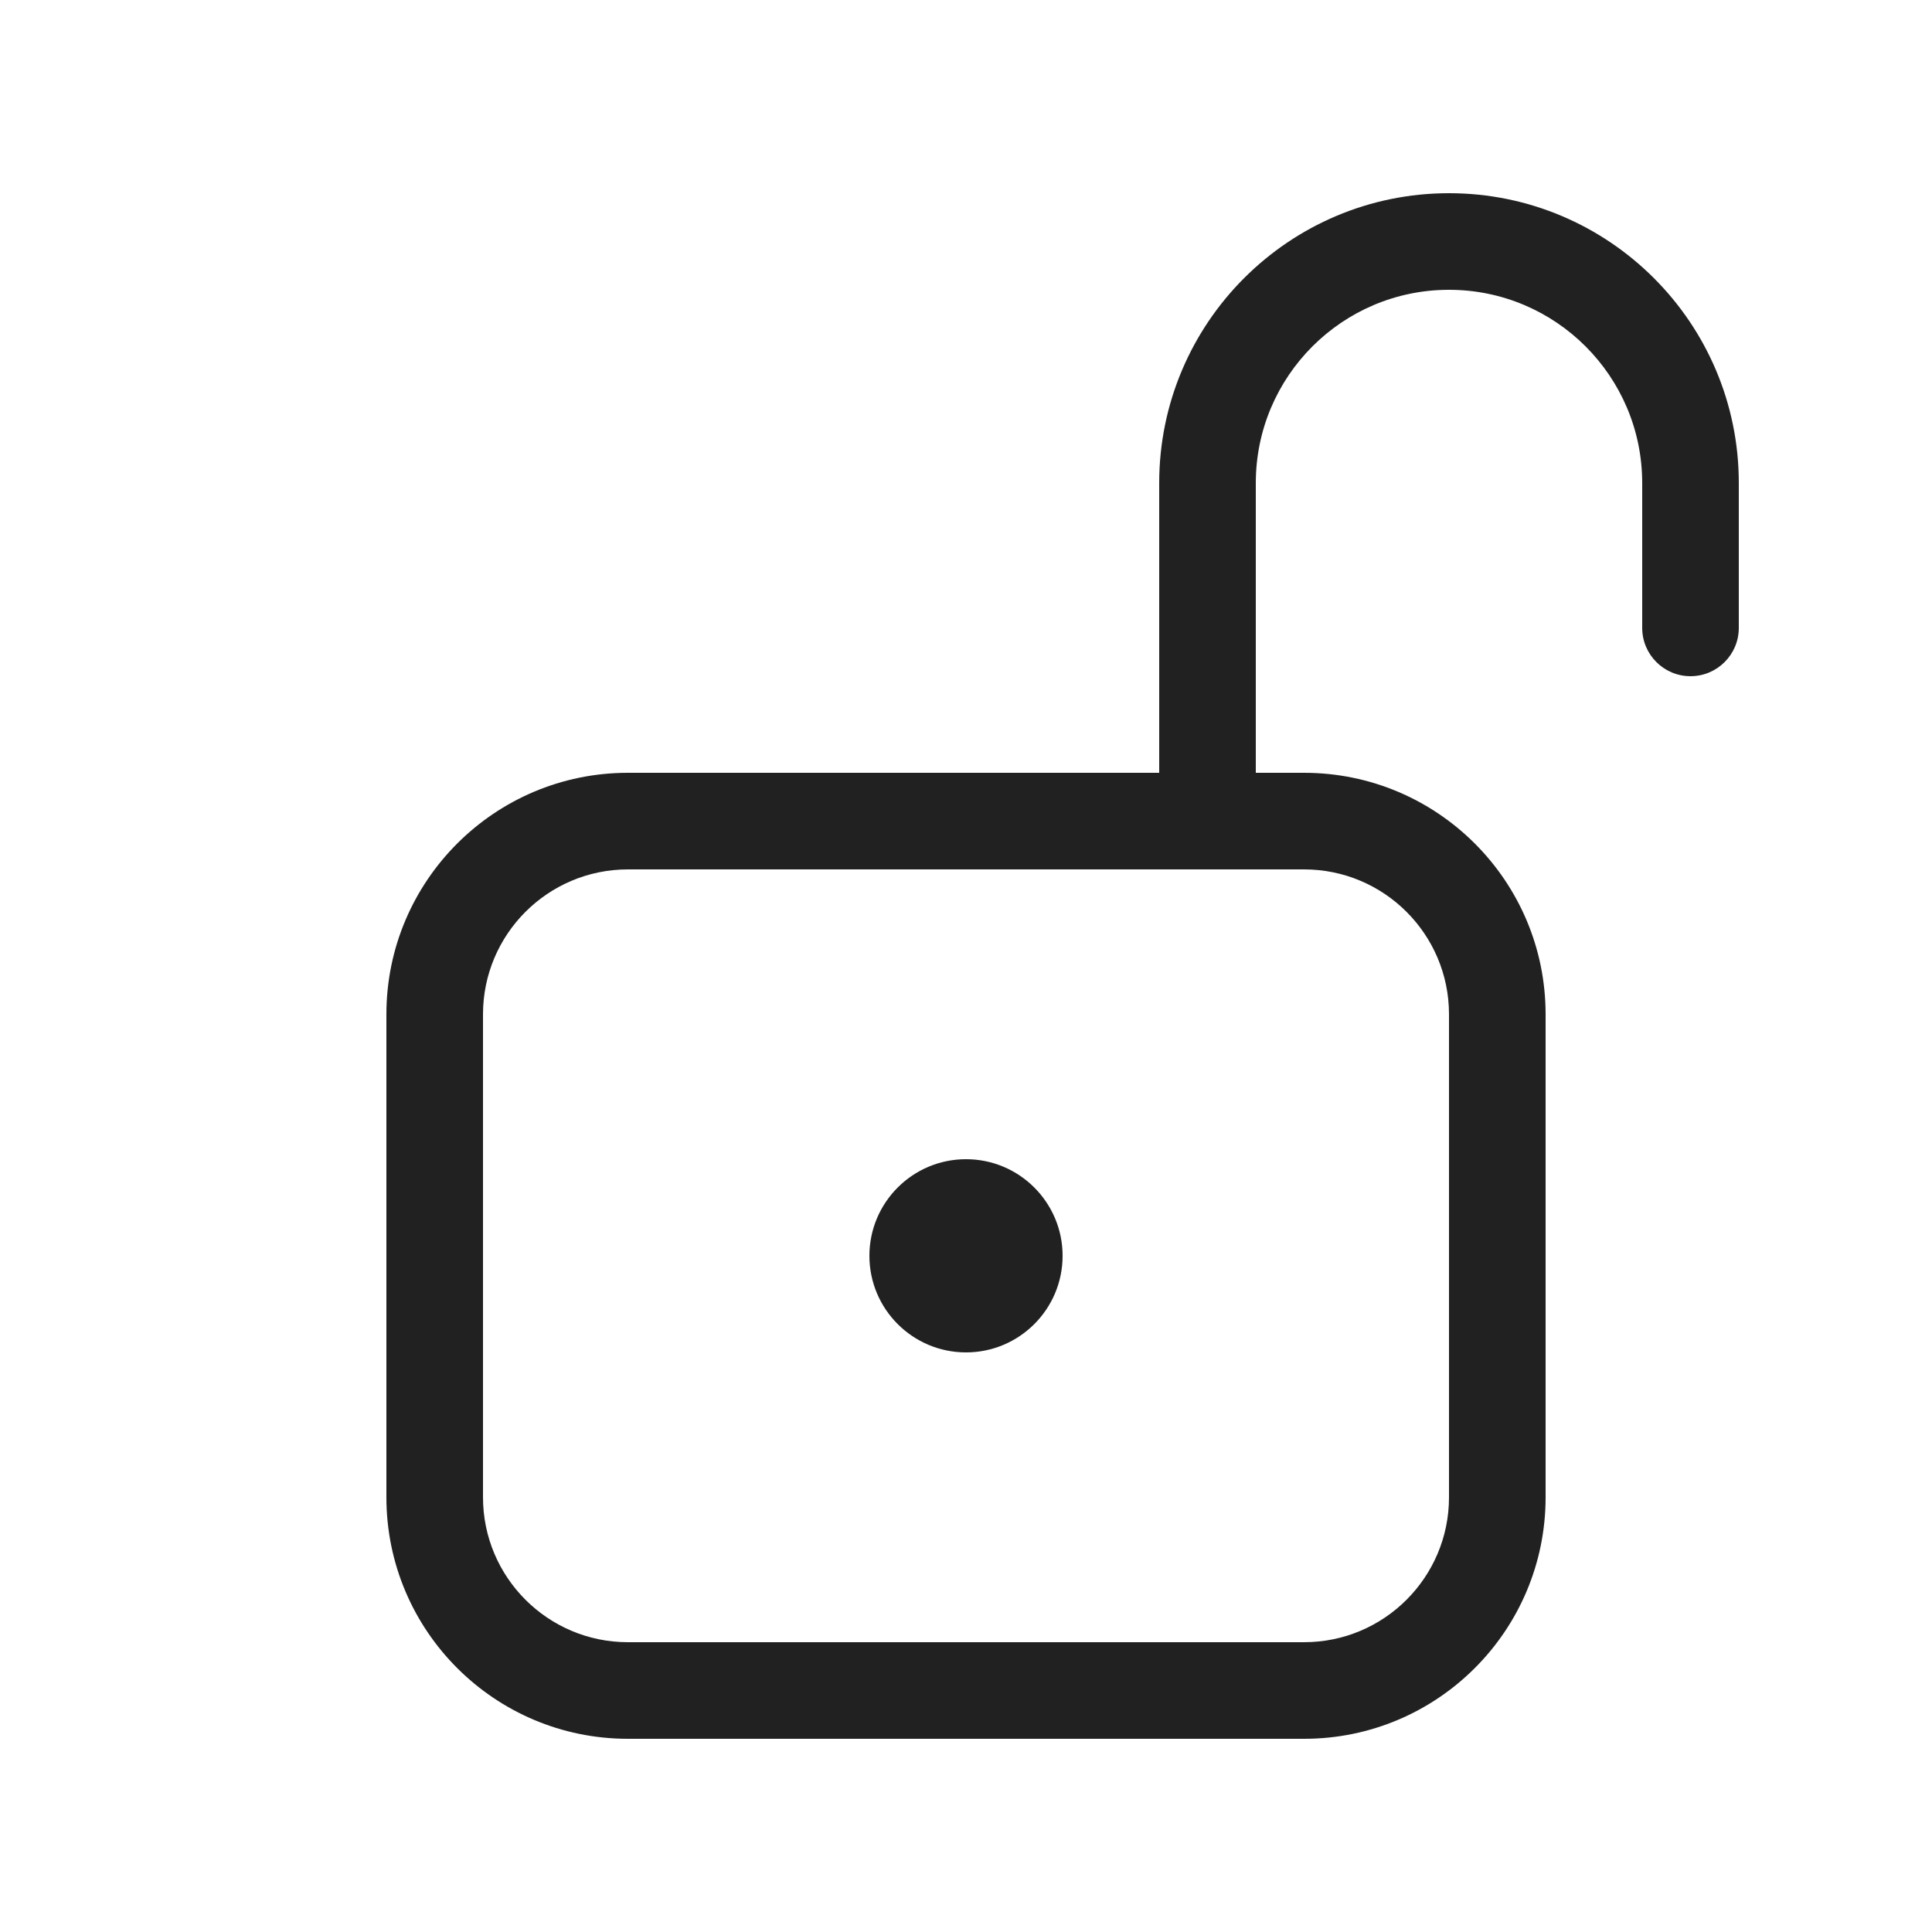
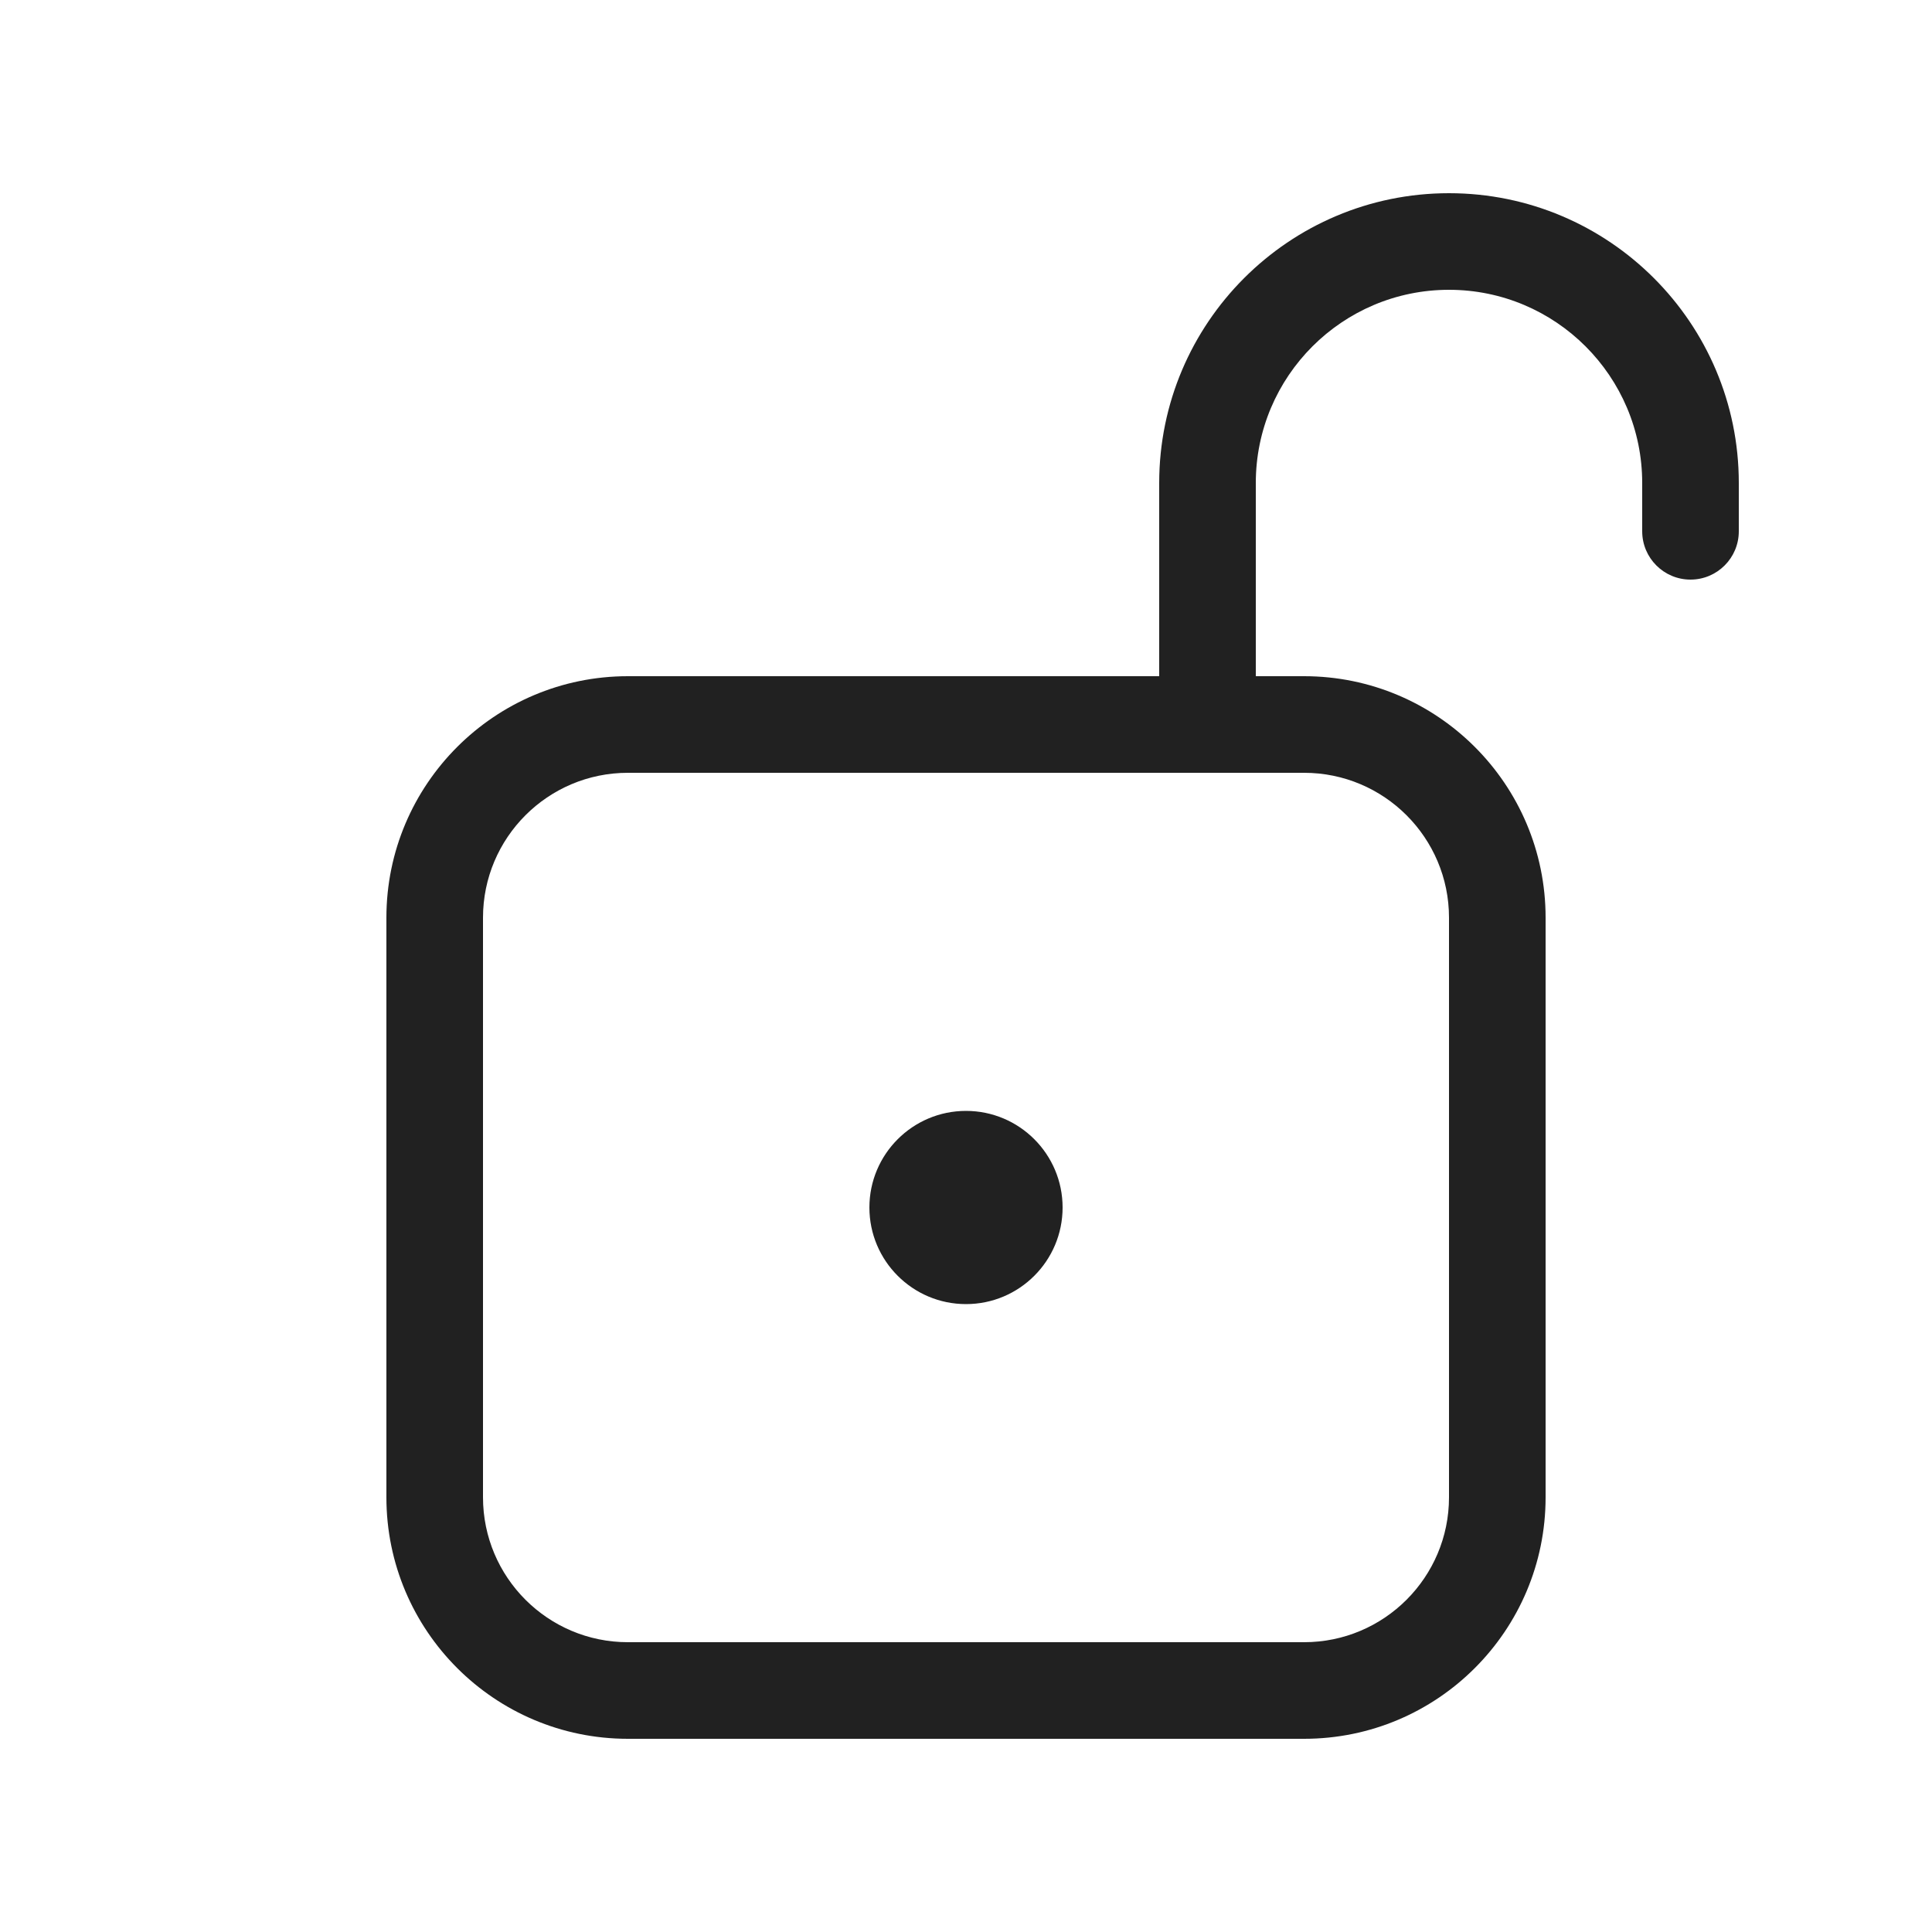
<svg xmlns="http://www.w3.org/2000/svg" width="20" height="20" viewBox="0 0 20 20" fill="none">
-   <path d="M13,8h0.5c1.38,0 2.5,1.12 2.5,2.5v5c0,1.38 -1.12,2.5 -2.5,2.5h-7c-1.38,0 -2.5,-1.12 -2.5,-2.5v-5c0,-1.38 1.12,-2.5 2.5,-2.5h5.5v-3c0,-1.656 1.344,-3 3,-3c1.656,0 3,1.344 3,3v1.5c0,0.276 -0.224,0.5 -0.5,0.5c-0.276,0 -0.5,-0.224 -0.5,-0.5v-1.5c0,-1.104 -0.896,-2 -2,-2c-1.104,0 -2,0.896 -2,2zM13.5,9h-7c-0.828,0 -1.5,0.672 -1.5,1.5v5c0,0.828 0.672,1.5 1.5,1.5h7c0.828,0 1.5,-0.672 1.5,-1.5v-5c0,-0.828 -0.672,-1.5 -1.5,-1.5zM10,12c0.552,0 1,0.448 1,1c0,0.552 -0.448,1 -1,1c-0.552,0 -1,-0.448 -1,-1c0,-0.552 0.448,-1 1,-1z" fill="#212121" />
+   <path d="M13,7h0.5c1.38,0 2.5,1.12 2.5,2.5v6c0,1.38 -1.12,2.5 -2.5,2.5h-7c-1.38,0 -2.5,-1.12 -2.5,-2.5v-6c0,-1.38 1.12,-2.5 2.5,-2.5h5.5v-2c0,-1.656 1.344,-3 3,-3c1.656,0 3,1.344 3,3v0.5c0,0.276 -0.224,0.5 -0.5,0.5c-0.276,0 -0.5,-0.224 -0.5,-0.5v-0.5c0,-1.104 -0.896,-2 -2,-2c-1.104,0 -2,0.896 -2,2zM13.5,8h-7c-0.828,0 -1.5,0.672 -1.5,1.5v6c0,0.828 0.672,1.5 1.5,1.5h7c0.828,0 1.5,-0.672 1.5,-1.5v-6c0,-0.828 -0.672,-1.5 -1.5,-1.5zM10,11.5c0.552,0 1,0.448 1,1c0,0.552 -0.448,1 -1,1c-0.552,0 -1,-0.448 -1,-1c0,-0.552 0.448,-1 1,-1z" fill="#212121" />
</svg>
